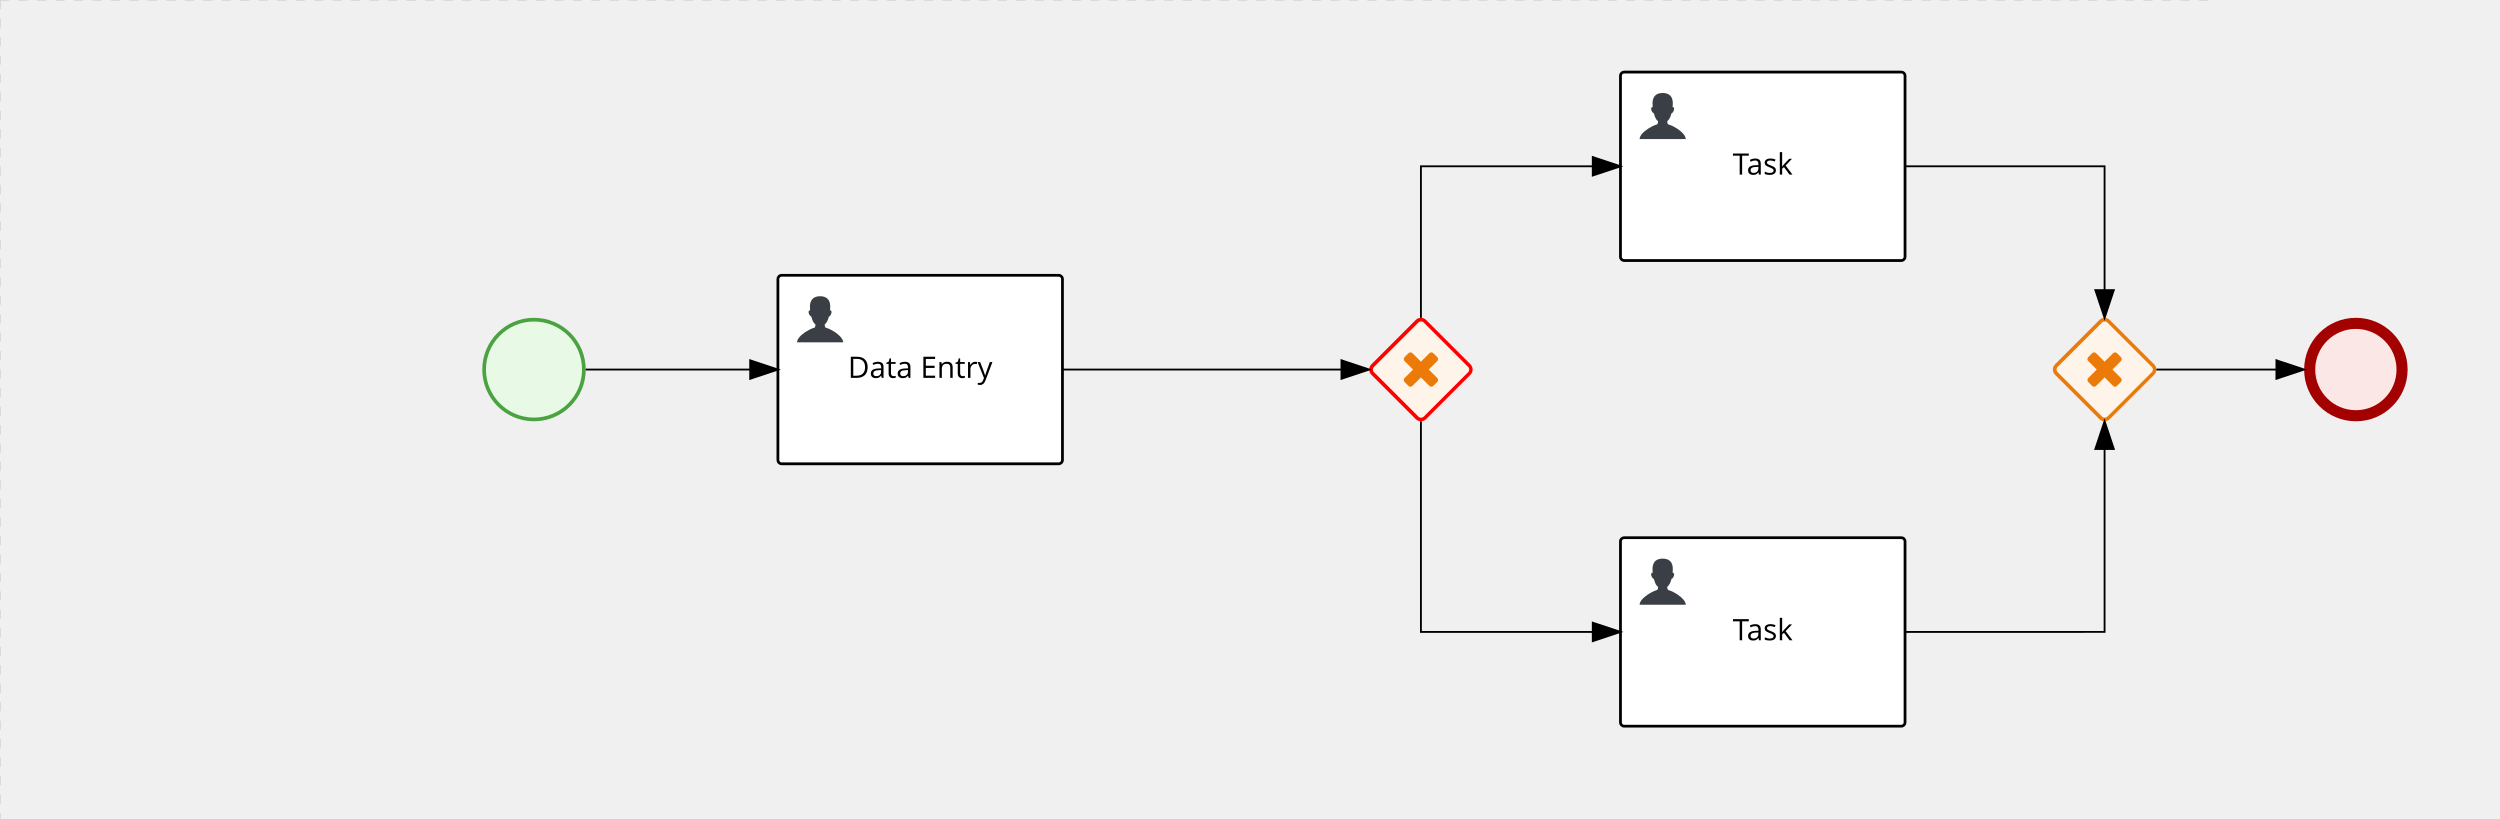
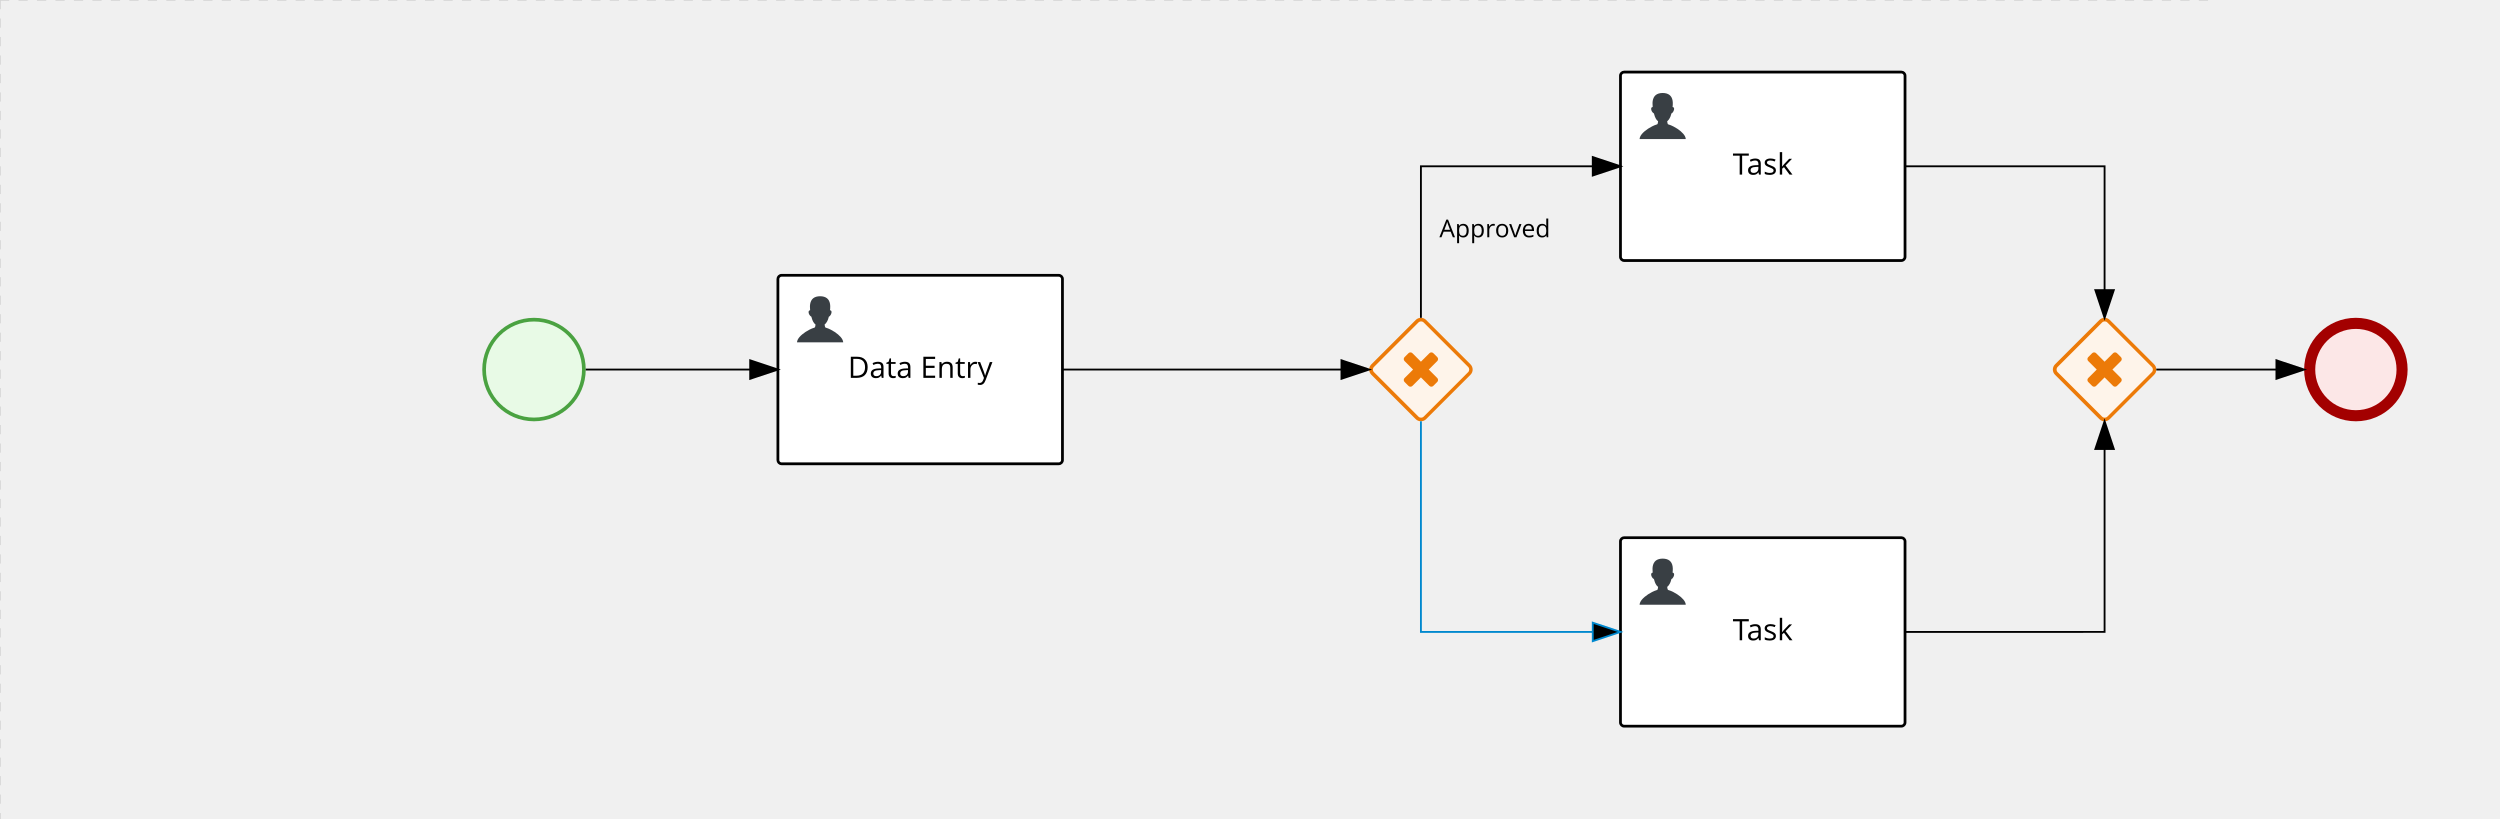
<svg xmlns="http://www.w3.org/2000/svg" version="1.1" width="1353" height="443" viewBox="0 0 1353 443">
  <defs />
  <g transform="matrix(1,0,0,1,0,0)">
    <g>
      <g>
        <g>
          <path fill="none" stroke="#d3d3d3" paint-order="fill stroke markers" d=" M 0 0 L 1200 0" stroke-miterlimit="10" stroke-opacity="0.8" stroke-dasharray="5" />
        </g>
        <g>
          <path fill="none" stroke="#d3d3d3" paint-order="fill stroke markers" d=" M 0 0 L 0 800" stroke-miterlimit="10" stroke-opacity="0.8" stroke-dasharray="5" />
        </g>
      </g>
      <g id="_7E60B3C5-86F5-4FBC-AF7F-3C49F41F0085" bpmn2nodeid="_7E60B3C5-86F5-4FBC-AF7F-3C49F41F0085" transform="matrix(1,0,0,1,261,172)">
        <g>
          <path fill="none" stroke="none" />
        </g>
        <g transform="matrix(0.125,0,0,0.125,0,0)">
          <g transform="matrix(1,0,0,1,0,0)">
            <path fill="#e8fae6" stroke="none" id="_7E60B3C5-86F5-4FBC-AF7F-3C49F41F0085?shapeType=BACKGROUND" paint-order="stroke fill markers" d=" M 0 0 M 444 224 C 444 263.9 434.2 300.8 414.4 334.5 C 394.7 368.2 368 394.9 334.4 414.5 C 300.8 434.1 263.9 444 224 444 C 184.1 444 147.2 434.2 113.5 414.4 C 79.8 394.7 53.1 368 33.5 334.4 C 13.9 300.8 4 263.9 4 224 C 4 184.1 13.8 147.2 33.6 113.5 C 53.4 79.8 80.1 53.1 113.6 33.5 C 147.1 13.9 184.1 4 224 4 C 263.9 4 300.8 13.8 334.5 33.6 C 368.2 53.4 394.9 80.1 414.5 113.6 C 434.1 147.1 444 184.1 444 224 Z" />
          </g>
          <g>
            <g transform="matrix(1,0,0,1,0,0)">
              <g transform="matrix(1,0,0,1,0,0)">
                <path fill="#4aa241" stroke="none" id="_7E60B3C5-86F5-4FBC-AF7F-3C49F41F0085?shapeType=BORDER&amp;renderType=FILL" paint-order="stroke fill markers" d=" M 0 0 M 224 0 C 100.3 0 0 100.3 0 224 C 0 347.7 100.3 448 224 448 C 347.7 448 448 347.7 448 224 C 448 100.3 347.7 0 224 0 Z M 0 0 M 224 432 C 109.1 432 16 338.9 16 224 C 16 109.1 109.1 16 224 16 C 338.9 16 432 109.1 432 224 C 432 338.9 338.9 432 224 432 Z" />
              </g>
            </g>
          </g>
        </g>
        <g transform="matrix(1,0,0,1,28,61)" />
      </g>
      <g id="_48335458-28AB-490A-B71D-AE31F1296BA5" bpmn2nodeid="_48335458-28AB-490A-B71D-AE31F1296BA5" transform="matrix(1,0,0,1,877,39)">
        <g>
          <path fill="none" stroke="none" />
        </g>
        <g transform="matrix(1,0,0,1,0,0)">
          <path fill="#ffffff" stroke="none" id="_48335458-28AB-490A-B71D-AE31F1296BA5?shapeType=BACKGROUND" paint-order="stroke fill markers" d=" M 2 0 L 152 0 L 152 0 A 2 2 0 0 1 154 2 L 154 100 L 154 100 A 2 2 0 0 1 152 102 L 2 102 L 2 102 A 2 2 0 0 1 0 100 L 0 2 L 0 2 A 2 2 0 0 1 2 0 Z" />
        </g>
        <g transform="matrix(1,0,0,1,0,0)">
          <path fill="none" stroke="rgb(0,0,0)" id="_48335458-28AB-490A-B71D-AE31F1296BA5?shapeType=BORDER&amp;renderType=STROKE" paint-order="fill stroke markers" d=" M 2 0 L 152 0 L 152 0 A 2 2 0 0 1 154 2 L 154 100 L 154 100 A 2 2 0 0 1 152 102 L 2 102 L 2 102 A 2 2 0 0 1 0 100 L 0 2 L 0 2 A 2 2 0 0 1 2 0 Z" stroke-miterlimit="10" stroke-width="1.5" stroke-dasharray="" />
        </g>
        <g>
          <g transform="matrix(0.06,0,0,0.06,9.4,9.4)">
            <g transform="matrix(1,0,0,1,0,0)">
              <path fill="#393f44" stroke="none" id="_48335458-28AB-490A-B71D-AE31F1296BA5undefined" paint-order="stroke fill markers" d=" M 0 0 M 16 445.21 C 16 440.869 18.784 431.129 22.001 424.217 C 35.768 394.64 77.283 359.28 129 333.084 C 144.516 325.224 157.347 319.964 167.807 317.174 C 171.932 316.074 175.729 314.414 176.525 313.363 C 178.894 310.234 180.914 302.908 181.727 294.5 L 182.5 286.5 L 178.507 283.455 C 166.303 274.146 154.284 251.678 148.04 226.5 C 145.611 216.707 145.056 215.462 142.984 215.158 C 141.703 214.97 138.083 212.243 134.939 209.099 C 123.233 197.393 116.891 177.376 121.44 166.49 C 123.002 162.751 128.155 159.01 131.75 159.004 C 134.448 159 134.471 158.603 132.914 138.788 C 130.927 113.496 134.279 92.265 143.132 74.076 C 152.232 55.38 167.569 42.882 189.049 36.66 C 210.203 30.532 237.797 30.532 258.951 36.66 C 300.042 48.563 318.958 83.806 314.955 141 C 314.32 150.075 313.624 157.788 313.409 158.14 C 313.194 158.493 314.575 159.073 316.479 159.43 C 328.929 161.766 330.986 177.018 321.496 196.621 C 316.903 206.109 309.357 214.508 304.817 215.185 C 303.023 215.453 302.293 217.146 299.943 226.5 C 296.659 239.567 294.474 245.305 287.948 257.995 C 282.491 268.606 273.035 281.109 268.108 284.229 L 264.871 286.278 L 265.518 292.889 C 266.345 301.33 268.639 309.871 270.877 312.837 C 272.067 314.415 275.002 315.79 280.063 317.139 C 291.069 320.075 303.617 325.274 321 334.102 C 369.815 358.891 410.848 393.758 425.032 422.5 C 429.07 430.682 432 440.232 432 445.21 L 432 448 L 224 448 L 16 448 L 16 445.21 Z" />
            </g>
          </g>
        </g>
        <g transform="matrix(1,0,0,1,4.04,13.68)">
          <g transform="matrix(0.04,0,0,0.04,63.36,69.12)">
            <g transform="matrix(1,0,0,1,0,0)">
              <path fill="none" stroke="none" />
            </g>
            <g transform="matrix(1,0,0,1,0,0)">
              <path fill="none" stroke="none" />
            </g>
          </g>
        </g>
        <g transform="matrix(1,0,0,1,60.75,43.5)">
          <text fill="#000000" stroke="none" font-family="Open Sans" font-size="12pt" font-style="normal" font-weight="normal" text-decoration="normal" x="16.25" y="12" text-anchor="middle" dominant-baseline="alphabetic">Task</text>
        </g>
      </g>
      <g id="_F8A2582E-1308-4463-AD0D-CFB6869BFDBD" bpmn2nodeid="_F8A2582E-1308-4463-AD0D-CFB6869BFDBD" transform="matrix(1,0,0,1,877,291)">
        <g>
          <path fill="none" stroke="none" />
        </g>
        <g transform="matrix(1,0,0,1,0,0)">
          <path fill="#ffffff" stroke="none" id="_F8A2582E-1308-4463-AD0D-CFB6869BFDBD?shapeType=BACKGROUND" paint-order="stroke fill markers" d=" M 2 0 L 152 0 L 152 0 A 2 2 0 0 1 154 2 L 154 100 L 154 100 A 2 2 0 0 1 152 102 L 2 102 L 2 102 A 2 2 0 0 1 0 100 L 0 2 L 0 2 A 2 2 0 0 1 2 0 Z" />
        </g>
        <g transform="matrix(1,0,0,1,0,0)">
          <path fill="none" stroke="#000000" id="_F8A2582E-1308-4463-AD0D-CFB6869BFDBD?shapeType=BORDER&amp;renderType=STROKE" paint-order="fill stroke markers" d=" M 2 0 L 152 0 L 152 0 A 2 2 0 0 1 154 2 L 154 100 L 154 100 A 2 2 0 0 1 152 102 L 2 102 L 2 102 A 2 2 0 0 1 0 100 L 0 2 L 0 2 A 2 2 0 0 1 2 0 Z" stroke-miterlimit="10" stroke-width="1.5" stroke-dasharray="" />
        </g>
        <g>
          <g transform="matrix(0.06,0,0,0.06,9.4,9.4)">
            <g transform="matrix(1,0,0,1,0,0)">
              <path fill="#393f44" stroke="none" id="_F8A2582E-1308-4463-AD0D-CFB6869BFDBDundefined" paint-order="stroke fill markers" d=" M 0 0 M 16 445.21 C 16 440.869 18.784 431.129 22.001 424.217 C 35.768 394.64 77.283 359.28 129 333.084 C 144.516 325.224 157.347 319.964 167.807 317.174 C 171.932 316.074 175.729 314.414 176.525 313.363 C 178.894 310.234 180.914 302.908 181.727 294.5 L 182.5 286.5 L 178.507 283.455 C 166.303 274.146 154.284 251.678 148.04 226.5 C 145.611 216.707 145.056 215.462 142.984 215.158 C 141.703 214.97 138.083 212.243 134.939 209.099 C 123.233 197.393 116.891 177.376 121.44 166.49 C 123.002 162.751 128.155 159.01 131.75 159.004 C 134.448 159 134.471 158.603 132.914 138.788 C 130.927 113.496 134.279 92.265 143.132 74.076 C 152.232 55.38 167.569 42.882 189.049 36.66 C 210.203 30.532 237.797 30.532 258.951 36.66 C 300.042 48.563 318.958 83.806 314.955 141 C 314.32 150.075 313.624 157.788 313.409 158.14 C 313.194 158.493 314.575 159.073 316.479 159.43 C 328.929 161.766 330.986 177.018 321.496 196.621 C 316.903 206.109 309.357 214.508 304.817 215.185 C 303.023 215.453 302.293 217.146 299.943 226.5 C 296.659 239.567 294.474 245.305 287.948 257.995 C 282.491 268.606 273.035 281.109 268.108 284.229 L 264.871 286.278 L 265.518 292.889 C 266.345 301.33 268.639 309.871 270.877 312.837 C 272.067 314.415 275.002 315.79 280.063 317.139 C 291.069 320.075 303.617 325.274 321 334.102 C 369.815 358.891 410.848 393.758 425.032 422.5 C 429.07 430.682 432 440.232 432 445.21 L 432 448 L 224 448 L 16 448 L 16 445.21 Z" />
            </g>
          </g>
        </g>
        <g transform="matrix(1,0,0,1,4.04,13.68)">
          <g transform="matrix(0.04,0,0,0.04,63.36,69.12)">
            <g transform="matrix(1,0,0,1,0,0)">
              <path fill="none" stroke="none" />
            </g>
            <g transform="matrix(1,0,0,1,0,0)">
              <path fill="none" stroke="none" />
            </g>
          </g>
        </g>
        <g transform="matrix(1,0,0,1,60.75,43.5)">
          <text fill="#000000" stroke="none" font-family="Open Sans" font-size="12pt" font-style="normal" font-weight="normal" text-decoration="normal" x="16.25" y="12" text-anchor="middle" dominant-baseline="alphabetic">Task</text>
        </g>
      </g>
      <g id="_90EE9D54-57E9-41E7-BA7E-F520B3EC6B05" bpmn2nodeid="_90EE9D54-57E9-41E7-BA7E-F520B3EC6B05" transform="matrix(1,0,0,1,741,172)">
        <g>
          <path fill="none" stroke="none" />
        </g>
        <g transform="matrix(0.125,0,0,0.125,0,0)">
          <g transform="matrix(1,0,0,1,0,0)">
            <path fill="#fef4ea" stroke="none" id="_90EE9D54-57E9-41E7-BA7E-F520B3EC6B05?shapeType=BACKGROUND" paint-order="stroke fill markers" d=" M 0 0 M 224.4 4.3 C 216.4 4.3 208.4 7.3 202.3 13.4 L 13.5 202.2 C 1.3 214.4 1.3 234.2 13.5 246.4 L 202.2 435.1 C 208.3 441.2 216.4 444.2 224.3 444.2 C 232.2 444.2 240.3 441.2 246.4 435.1 L 435.1 246.4 C 447.3 234.2 447.3 214.4 435.1 202.2 L 246.5 13.4 C 240.4 7.3 232.4 4.3 224.4 4.3 L 224.4 4.3 Z" />
          </g>
          <g>
            <g transform="matrix(1,0,0,1,0,0)">
              <g transform="matrix(1,0,0,1,0,0)">
-                 <path fill="rgb(255,0,0)" stroke="none" id="_90EE9D54-57E9-41E7-BA7E-F520B3EC6B05?shapeType=BORDER&amp;renderType=FILL" paint-order="stroke fill markers" d=" M 0 0 M 20.8 212.7 L 213.3 20.2 C 219.6 13.9 229.7 13.9 235.9 20.2 L 428.4 212.7 C 434.7 219 434.7 229.1 428.4 235.3 L 235.9 427.8 C 229.6 434.1 219.5 434.1 213.3 427.8 L 20.8 235.3 C 14.5 229.1 14.5 218.9 20.8 212.7 L 20.8 212.7 Z M 0 0 M 0 224 C 0 232.1 3.1 240.3 9.3 246.5 L 201.5 438.7 C 213.9 451.1 234.1 451.1 246.5 438.7 L 438.7 246.5 C 444.9 240.3 448 232.1 448 224 C 448 215.9 444.9 207.7 438.7 201.5 L 246.5 9.3 C 234.1 -3.1 213.9 -3.1 201.5 9.3 L 9.3 201.5 C 3.1 207.7 0 215.9 0 224 L 0 224 Z" />
+                 <path fill="rgb(236,122,8)" stroke="none" id="_90EE9D54-57E9-41E7-BA7E-F520B3EC6B05?shapeType=BORDER&amp;renderType=FILL" paint-order="stroke fill markers" d=" M 0 0 M 20.8 212.7 L 213.3 20.2 C 219.6 13.9 229.7 13.9 235.9 20.2 L 428.4 212.7 C 434.7 219 434.7 229.1 428.4 235.3 L 235.9 427.8 C 229.6 434.1 219.5 434.1 213.3 427.8 L 20.8 235.3 C 14.5 229.1 14.5 218.9 20.8 212.7 L 20.8 212.7 Z M 0 0 M 0 224 C 0 232.1 3.1 240.3 9.3 246.5 L 201.5 438.7 C 213.9 451.1 234.1 451.1 246.5 438.7 L 438.7 246.5 C 444.9 240.3 448 232.1 448 224 C 448 215.9 444.9 207.7 438.7 201.5 L 246.5 9.3 C 234.1 -3.1 213.9 -3.1 201.5 9.3 L 9.3 201.5 C 3.1 207.7 0 215.9 0 224 L 0 224 Z" />
              </g>
            </g>
          </g>
          <g>
            <g transform="matrix(1,0,0,1,0,0)">
              <g transform="matrix(1,0,0,1,0,0)">
                <path fill="#ec7a08" stroke="none" id="_90EE9D54-57E9-41E7-BA7E-F520B3EC6B05undefined" paint-order="stroke fill markers" d=" M 0 0 M 298.2 269.2 C 298.2 272.6 297.1 275.3 294.7 277.7 L 277.7 294.7 C 275.3 297.1 272.6 298.2 269.2 298.2 C 265.8 298.2 263.1 297.1 260.7 294.7 L 224 258 L 187.2 294.8 C 184.8 297.2 182.1 298.3 178.7 298.3 C 175.3 298.3 172.6 297.2 170.2 294.8 L 153.2 277.8 C 150.8 275.4 149.7 272.7 149.7 269.3 C 149.7 265.9 150.8 263.2 153.2 260.8 L 190 224 L 153.2 187.2 C 150.8 184.8 149.7 182 149.7 178.7 C 149.7 175.3 150.8 172.5 153.2 170.2 L 170.2 153.2 C 172.6 150.8 175.3 149.7 178.7 149.7 C 182.1 149.7 184.8 150.8 187.2 153.2 L 224 190 L 260.8 153.2 C 263.2 150.8 265.9 149.7 269.3 149.7 C 272.7 149.7 275.4 150.8 277.8 153.2 L 294.8 170.2 C 297.2 172.5 298.3 175.3 298.3 178.7 C 298.3 182 297.2 184.8 294.8 187.2 L 258 224 L 294.8 260.8 C 297.1 263.1 298.2 265.9 298.2 269.2 Z" />
              </g>
            </g>
          </g>
        </g>
        <g transform="matrix(1,0,0,1,28,61)" />
      </g>
      <g id="_EBA0CFC2-33D1-4EF9-A200-9CD211929A92" bpmn2nodeid="_EBA0CFC2-33D1-4EF9-A200-9CD211929A92" transform="matrix(1,0,0,1,1111,172)">
        <g>
          <path fill="none" stroke="none" />
        </g>
        <g transform="matrix(0.125,0,0,0.125,0,0)">
          <g transform="matrix(1,0,0,1,0,0)">
            <path fill="#fef4ea" stroke="none" id="_EBA0CFC2-33D1-4EF9-A200-9CD211929A92?shapeType=BACKGROUND" paint-order="stroke fill markers" d=" M 0 0 M 224.4 4.3 C 216.4 4.3 208.4 7.3 202.3 13.4 L 13.5 202.2 C 1.3 214.4 1.3 234.2 13.5 246.4 L 202.2 435.1 C 208.3 441.2 216.4 444.2 224.3 444.2 C 232.2 444.2 240.3 441.2 246.4 435.1 L 435.1 246.4 C 447.3 234.2 447.3 214.4 435.1 202.2 L 246.5 13.4 C 240.4 7.3 232.4 4.3 224.4 4.3 L 224.4 4.3 Z" />
          </g>
          <g>
            <g transform="matrix(1,0,0,1,0,0)">
              <g transform="matrix(1,0,0,1,0,0)">
                <path fill="#ec7a08" stroke="none" id="_EBA0CFC2-33D1-4EF9-A200-9CD211929A92?shapeType=BORDER&amp;renderType=FILL" paint-order="stroke fill markers" d=" M 0 0 M 20.8 212.7 L 213.3 20.2 C 219.6 13.9 229.7 13.9 235.9 20.2 L 428.4 212.7 C 434.7 219 434.7 229.1 428.4 235.3 L 235.9 427.8 C 229.6 434.1 219.5 434.1 213.3 427.8 L 20.8 235.3 C 14.5 229.1 14.5 218.9 20.8 212.7 L 20.8 212.7 Z M 0 0 M 0 224 C 0 232.1 3.1 240.3 9.3 246.5 L 201.5 438.7 C 213.9 451.1 234.1 451.1 246.5 438.7 L 438.7 246.5 C 444.9 240.3 448 232.1 448 224 C 448 215.9 444.9 207.7 438.7 201.5 L 246.5 9.3 C 234.1 -3.1 213.9 -3.1 201.5 9.3 L 9.3 201.5 C 3.1 207.7 0 215.9 0 224 L 0 224 Z" />
              </g>
            </g>
          </g>
          <g>
            <g transform="matrix(1,0,0,1,0,0)">
              <g transform="matrix(1,0,0,1,0,0)">
                <path fill="#ec7a08" stroke="none" id="_EBA0CFC2-33D1-4EF9-A200-9CD211929A92undefined" paint-order="stroke fill markers" d=" M 0 0 M 298.2 269.2 C 298.2 272.6 297.1 275.3 294.7 277.7 L 277.7 294.7 C 275.3 297.1 272.6 298.2 269.2 298.2 C 265.8 298.2 263.1 297.1 260.7 294.7 L 224 258 L 187.2 294.8 C 184.8 297.2 182.1 298.3 178.7 298.3 C 175.3 298.3 172.6 297.2 170.2 294.8 L 153.2 277.8 C 150.8 275.4 149.7 272.7 149.7 269.3 C 149.7 265.9 150.8 263.2 153.2 260.8 L 190 224 L 153.2 187.2 C 150.8 184.8 149.7 182 149.7 178.7 C 149.7 175.3 150.8 172.5 153.2 170.2 L 170.2 153.2 C 172.6 150.8 175.3 149.7 178.7 149.7 C 182.1 149.7 184.8 150.8 187.2 153.2 L 224 190 L 260.8 153.2 C 263.2 150.8 265.9 149.7 269.3 149.7 C 272.7 149.7 275.4 150.8 277.8 153.2 L 294.8 170.2 C 297.2 172.5 298.3 175.3 298.3 178.7 C 298.3 182 297.2 184.8 294.8 187.2 L 258 224 L 294.8 260.8 C 297.1 263.1 298.2 265.9 298.2 269.2 Z" />
              </g>
            </g>
          </g>
        </g>
        <g transform="matrix(1,0,0,1,28,61)" />
      </g>
      <g id="_688BF893-CCF3-413D-9069-D10E227BC680" bpmn2nodeid="_688BF893-CCF3-413D-9069-D10E227BC680" transform="matrix(1,0,0,1,421,149)">
        <g>
          <path fill="none" stroke="none" />
        </g>
        <g transform="matrix(1,0,0,1,0,0)">
          <path fill="#ffffff" stroke="none" id="_688BF893-CCF3-413D-9069-D10E227BC680?shapeType=BACKGROUND" paint-order="stroke fill markers" d=" M 2 0 L 152 0 L 152 0 A 2 2 0 0 1 154 2 L 154 100 L 154 100 A 2 2 0 0 1 152 102 L 2 102 L 2 102 A 2 2 0 0 1 0 100 L 0 2 L 0 2 A 2 2 0 0 1 2 0 Z" />
        </g>
        <g transform="matrix(1,0,0,1,0,0)">
          <path fill="none" stroke="rgb(0,0,0)" id="_688BF893-CCF3-413D-9069-D10E227BC680?shapeType=BORDER&amp;renderType=STROKE" paint-order="fill stroke markers" d=" M 2 0 L 152 0 L 152 0 A 2 2 0 0 1 154 2 L 154 100 L 154 100 A 2 2 0 0 1 152 102 L 2 102 L 2 102 A 2 2 0 0 1 0 100 L 0 2 L 0 2 A 2 2 0 0 1 2 0 Z" stroke-miterlimit="10" stroke-width="1.5" stroke-dasharray="" />
        </g>
        <g>
          <g transform="matrix(0.06,0,0,0.06,9.4,9.4)">
            <g transform="matrix(1,0,0,1,0,0)">
              <path fill="#393f44" stroke="none" id="_688BF893-CCF3-413D-9069-D10E227BC680undefined" paint-order="stroke fill markers" d=" M 0 0 M 16 445.21 C 16 440.869 18.784 431.129 22.001 424.217 C 35.768 394.64 77.283 359.28 129 333.084 C 144.516 325.224 157.347 319.964 167.807 317.174 C 171.932 316.074 175.729 314.414 176.525 313.363 C 178.894 310.234 180.914 302.908 181.727 294.5 L 182.5 286.5 L 178.507 283.455 C 166.303 274.146 154.284 251.678 148.04 226.5 C 145.611 216.707 145.056 215.462 142.984 215.158 C 141.703 214.97 138.083 212.243 134.939 209.099 C 123.233 197.393 116.891 177.376 121.44 166.49 C 123.002 162.751 128.155 159.01 131.75 159.004 C 134.448 159 134.471 158.603 132.914 138.788 C 130.927 113.496 134.279 92.265 143.132 74.076 C 152.232 55.38 167.569 42.882 189.049 36.66 C 210.203 30.532 237.797 30.532 258.951 36.66 C 300.042 48.563 318.958 83.806 314.955 141 C 314.32 150.075 313.624 157.788 313.409 158.14 C 313.194 158.493 314.575 159.073 316.479 159.43 C 328.929 161.766 330.986 177.018 321.496 196.621 C 316.903 206.109 309.357 214.508 304.817 215.185 C 303.023 215.453 302.293 217.146 299.943 226.5 C 296.659 239.567 294.474 245.305 287.948 257.995 C 282.491 268.606 273.035 281.109 268.108 284.229 L 264.871 286.278 L 265.518 292.889 C 266.345 301.33 268.639 309.871 270.877 312.837 C 272.067 314.415 275.002 315.79 280.063 317.139 C 291.069 320.075 303.617 325.274 321 334.102 C 369.815 358.891 410.848 393.758 425.032 422.5 C 429.07 430.682 432 440.232 432 445.21 L 432 448 L 224 448 L 16 448 L 16 445.21 Z" />
            </g>
          </g>
        </g>
        <g transform="matrix(1,0,0,1,4.04,13.68)">
          <g transform="matrix(0.04,0,0,0.04,63.36,69.12)">
            <g transform="matrix(1,0,0,1,0,0)">
              <path fill="none" stroke="none" />
            </g>
            <g transform="matrix(1,0,0,1,0,0)">
              <path fill="none" stroke="none" />
            </g>
          </g>
        </g>
        <g transform="matrix(1,0,0,1,37.88672,43.5)">
          <text fill="#000000" stroke="none" font-family="Open Sans" font-size="12pt" font-style="normal" font-weight="normal" text-decoration="normal" x="39.113" y="12" text-anchor="middle" dominant-baseline="alphabetic">Data Entry</text>
        </g>
      </g>
      <g id="_985C3D8A-359D-4E81-978A-1CBE9A090119" bpmn2nodeid="_985C3D8A-359D-4E81-978A-1CBE9A090119" transform="matrix(1,0,0,1,1247,172)">
        <g>
          <path fill="none" stroke="none" />
        </g>
        <g transform="matrix(0.125,0,0,0.125,0,0)">
          <g transform="matrix(1,0,0,1,0,0)">
            <path fill="#fce7e7" stroke="none" id="_985C3D8A-359D-4E81-978A-1CBE9A090119?shapeType=BACKGROUND" paint-order="stroke fill markers" d=" M 0 0 M 444 224 C 444 263.9 434.2 300.8 414.4 334.5 C 394.7 368.2 368 394.9 334.4 414.5 C 300.8 434.1 263.9 444 224 444 C 184.1 444 147.2 434.2 113.5 414.4 C 79.8 394.7 53.1 368 33.5 334.4 C 13.9 300.8 4 263.9 4 224 C 4 184.1 13.8 147.2 33.6 113.5 C 53.4 79.8 80.1 53.1 113.6 33.5 C 147.1 13.9 184.1 4 224 4 C 263.9 4 300.8 13.8 334.5 33.6 C 368.2 53.4 394.9 80.1 414.5 113.6 C 434.1 147.1 444 184.1 444 224 Z" />
          </g>
          <g>
            <g transform="matrix(1,0,0,1,0,0)">
              <g transform="matrix(1,0,0,1,0,0)">
                <path fill="#a30000" stroke="none" id="_985C3D8A-359D-4E81-978A-1CBE9A090119?shapeType=BORDER&amp;renderType=FILL" paint-order="stroke fill markers" d=" M 0 0 M 224 0 C 100.3 0 0 100.3 0 224 C 0 347.7 100.3 448 224 448 C 347.7 448 448 347.7 448 224 C 448 100.3 347.7 0 224 0 Z M 0 0 M 224 400 C 126.8 400 48 321.2 48 224 C 48 126.8 126.8 48 224 48 C 321.2 48 400 126.8 400 224 C 400 321.2 321.2 400 224 400 Z" />
              </g>
            </g>
          </g>
        </g>
        <g transform="matrix(1,0,0,1,28,61)" />
      </g>
      <g id="_D623FFFF-8824-4CA9-8C5D-EF0332BA43A7" bpmn2nodeid="_D623FFFF-8824-4CA9-8C5D-EF0332BA43A7">
        <g>
          <path fill="none" stroke="#000000" paint-order="fill stroke markers" d=" M 317 200 L 406 200" stroke-miterlimit="10" stroke-dasharray="" />
        </g>
        <g transform="matrix(1,0,0,1,317,200)" />
        <g transform="matrix(6.123233995736766e-17,1,-1,6.123233995736766e-17,421,195)">
          <path fill="#000000" stroke="#000000" paint-order="fill stroke markers" d=" M 10 15 L 0 15 L 5 0 Z" stroke-miterlimit="10" stroke-dasharray="" />
        </g>
        <g transform="matrix(1,0,0,1,317,190)" />
      </g>
      <g id="_8F7C4970-D48C-4BAA-94D7-47503FB28410" bpmn2nodeid="_8F7C4970-D48C-4BAA-94D7-47503FB28410">
        <g>
          <path fill="none" stroke="#000000" paint-order="fill stroke markers" d=" M 575 200 L 726 200" stroke-miterlimit="10" stroke-dasharray="" />
        </g>
        <g transform="matrix(1,0,0,1,575,200)" />
        <g transform="matrix(6.123233995736766e-17,1,-1,6.123233995736766e-17,741,195)">
          <path fill="#000000" stroke="#000000" paint-order="fill stroke markers" d=" M 10 15 L 0 15 L 5 0 Z" stroke-miterlimit="10" stroke-dasharray="" />
        </g>
        <g transform="matrix(1,0,0,1,575,190)" />
      </g>
      <g id="_74A4690D-B76E-4D29-B8B5-31FD90FFBFB4" bpmn2nodeid="_74A4690D-B76E-4D29-B8B5-31FD90FFBFB4">
        <g>
-           <path fill="none" stroke="#000000" paint-order="fill stroke markers" d=" M 769 172 L 769 90 L 862 90" stroke-miterlimit="10" stroke-dasharray="" />
+           <path fill="none" stroke="rgb(0,0,0)" paint-order="fill stroke markers" d=" M 769 172 L 769 90 L 862 90" stroke-miterlimit="10" stroke-dasharray="" />
        </g>
        <g transform="matrix(1,0,0,1,769,172)" />
        <g transform="matrix(6.123233995736766e-17,1,-1,6.123233995736766e-17,877,85)">
-           <path fill="#000000" stroke="#000000" paint-order="fill stroke markers" d=" M 10 15 L 0 15 L 5 0 Z" stroke-miterlimit="10" stroke-dasharray="" />
-         </g>
-         <g transform="matrix(1,0,0,1,779,131)" />
+           <path fill="rgb(0,0,0)" stroke="rgb(0,0,0)" paint-order="fill stroke markers" d=" M 10 15 L 0 15 L 5 0 Z" stroke-miterlimit="10" stroke-dasharray="" />
+         </g>
+         <g transform="matrix(1,0,0,1,779,118)">
+           <text fill="#000000" stroke="none" font-family="Open Sans" font-size="10pt" font-style="normal" font-weight="normal" text-decoration="normal" x="0" y="10.4" text-anchor="start" dominant-baseline="alphabetic">Approved      </text>
+         </g>
      </g>
      <g id="_CA67B4BE-5838-4C69-8FA0-1A9A695B2106" bpmn2nodeid="_CA67B4BE-5838-4C69-8FA0-1A9A695B2106">
        <g>
          <path fill="none" stroke="#000000" paint-order="fill stroke markers" d=" M 1031 90 L 1139 90 L 1139 157" stroke-miterlimit="10" stroke-dasharray="" />
        </g>
        <g transform="matrix(1,0,0,1,1031,90)" />
        <g transform="matrix(-1,1.2246467991473532e-16,-1.2246467991473532e-16,-1,1144,172)">
          <path fill="#000000" stroke="#000000" paint-order="fill stroke markers" d=" M 10 15 L 0 15 L 5 0 Z" stroke-miterlimit="10" stroke-dasharray="" />
        </g>
        <g transform="matrix(1,0,0,1,1031,80)" />
      </g>
      <g id="_23FAC9B6-E84D-4505-B337-CB98E7A8E75C" bpmn2nodeid="_23FAC9B6-E84D-4505-B337-CB98E7A8E75C">
        <g>
          <path fill="none" stroke="#000000" paint-order="fill stroke markers" d=" M 1167 200 L 1232 200" stroke-miterlimit="10" stroke-dasharray="" />
        </g>
        <g transform="matrix(1,0,0,1,1167,200)" />
        <g transform="matrix(6.123233995736766e-17,1,-1,6.123233995736766e-17,1247,195)">
          <path fill="#000000" stroke="#000000" paint-order="fill stroke markers" d=" M 10 15 L 0 15 L 5 0 Z" stroke-miterlimit="10" stroke-dasharray="" />
        </g>
        <g transform="matrix(1,0,0,1,1167,190)" />
      </g>
      <g id="_D41144F0-948A-4345-9C50-C65736ABACCC" bpmn2nodeid="_D41144F0-948A-4345-9C50-C65736ABACCC">
        <g>
-           <path fill="none" stroke="#000000" paint-order="fill stroke markers" d=" M 769 228 L 769 342 L 862 342" stroke-miterlimit="10" stroke-dasharray="" />
+           <path fill="none" stroke="rgb(0,136,206)" paint-order="fill stroke markers" d=" M 769 228 L 769 342 L 862 342" stroke-miterlimit="10" stroke-dasharray="" />
        </g>
        <g transform="matrix(1,0,0,1,769,228)" />
        <g transform="matrix(6.123233995736766e-17,1,-1,6.123233995736766e-17,877,337)">
-           <path fill="#000000" stroke="#000000" paint-order="fill stroke markers" d=" M 10 15 L 0 15 L 5 0 Z" stroke-miterlimit="10" stroke-dasharray="" />
+           <path fill="rgb(0,0,0)" stroke="rgb(0,136,206)" paint-order="fill stroke markers" d=" M 10 15 L 0 15 L 5 0 Z" stroke-miterlimit="10" stroke-dasharray="" />
        </g>
        <g transform="matrix(1,0,0,1,779,285)" />
      </g>
      <g id="_283560E1-8E01-4FE2-9D63-B0481B1FBCB5" bpmn2nodeid="_283560E1-8E01-4FE2-9D63-B0481B1FBCB5">
        <g>
          <path fill="none" stroke="#000000" paint-order="fill stroke markers" d=" M 1031 341.995 L 1139 341.987 L 1139 243" stroke-miterlimit="10" stroke-dasharray="" />
        </g>
        <g transform="matrix(1,0,0,1,1031,341.9946)" />
        <g transform="matrix(1,0,0,1,1134,228)">
          <path fill="#000000" stroke="#000000" paint-order="fill stroke markers" d=" M 10 15 L 0 15 L 5 0 Z" stroke-miterlimit="10" stroke-dasharray="" />
        </g>
        <g transform="matrix(1,0,0,1,1031.001,331.9908)" />
      </g>
      <g transform="matrix(1,0,0,1,261,172)" />
      <g transform="matrix(1,0,0,1,877,39)" />
      <g transform="matrix(1,0,0,1,877,291)" />
      <g transform="matrix(1,0,0,1,741,172)" />
      <g transform="matrix(1,0,0,1,1111,172)" />
      <g transform="matrix(1,0,0,1,1247,172)" />
      <g transform="matrix(1,0,0,1,421,149)" />
    </g>
  </g>
</svg>
